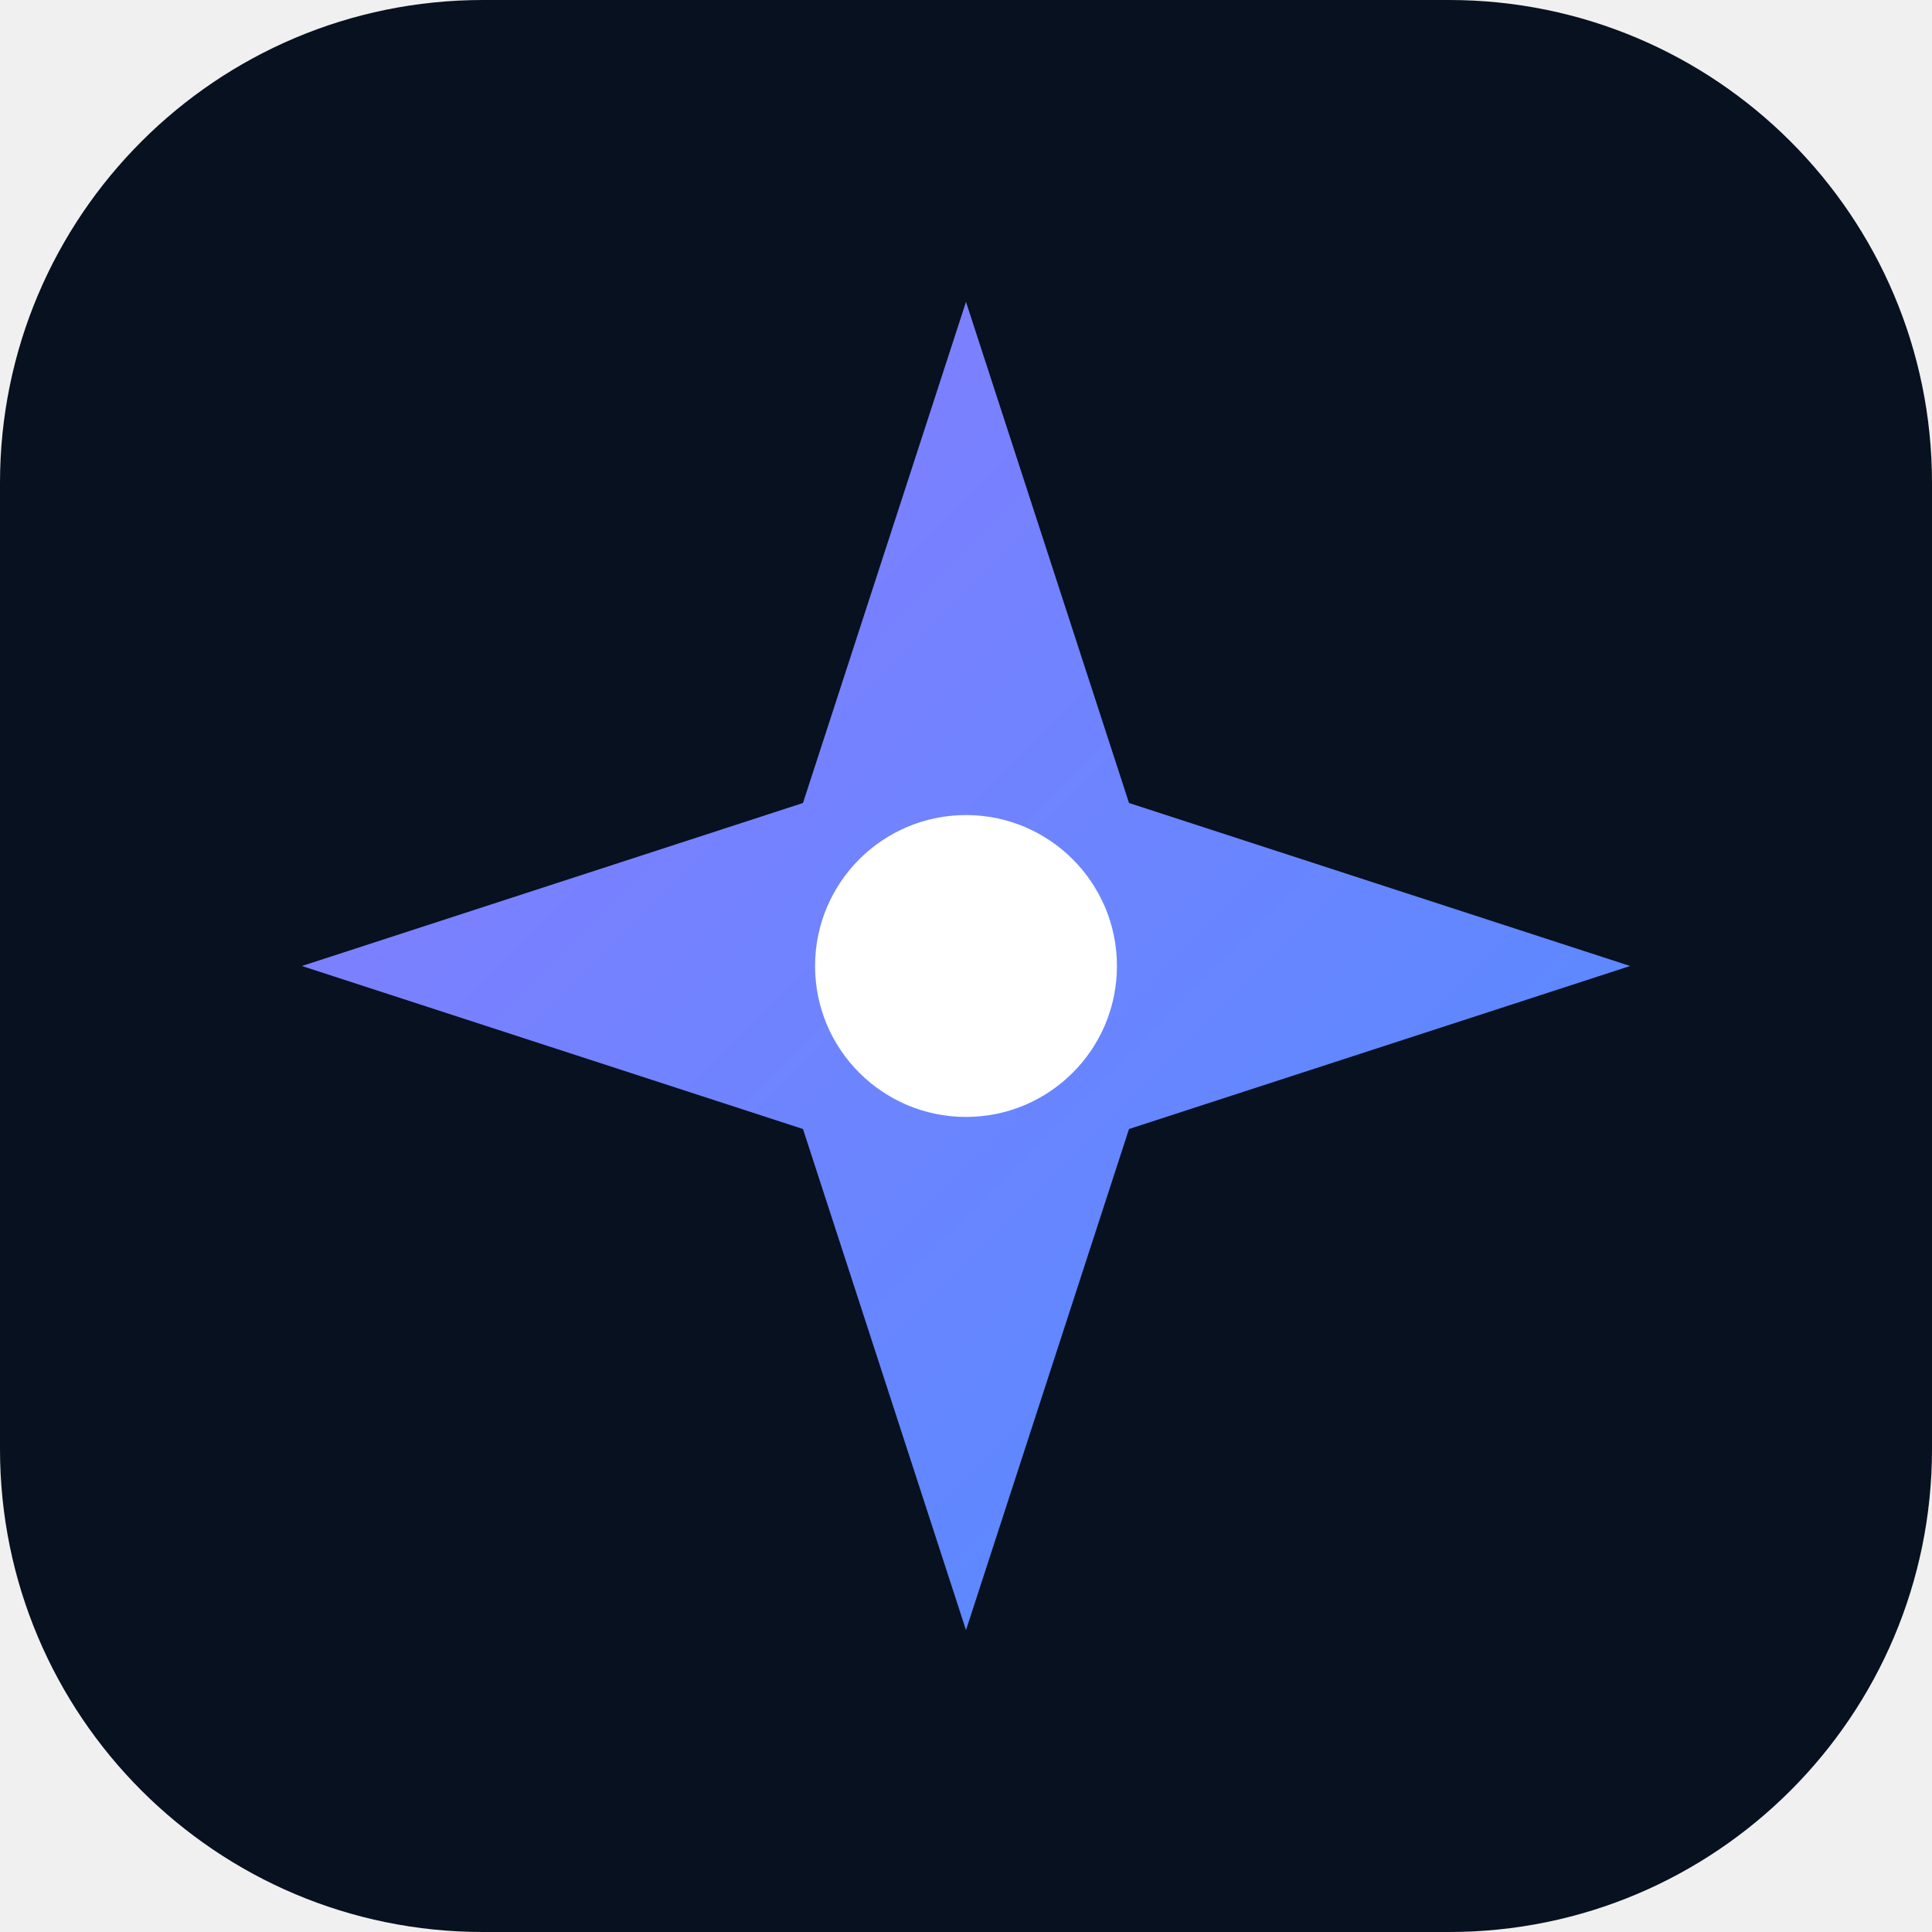
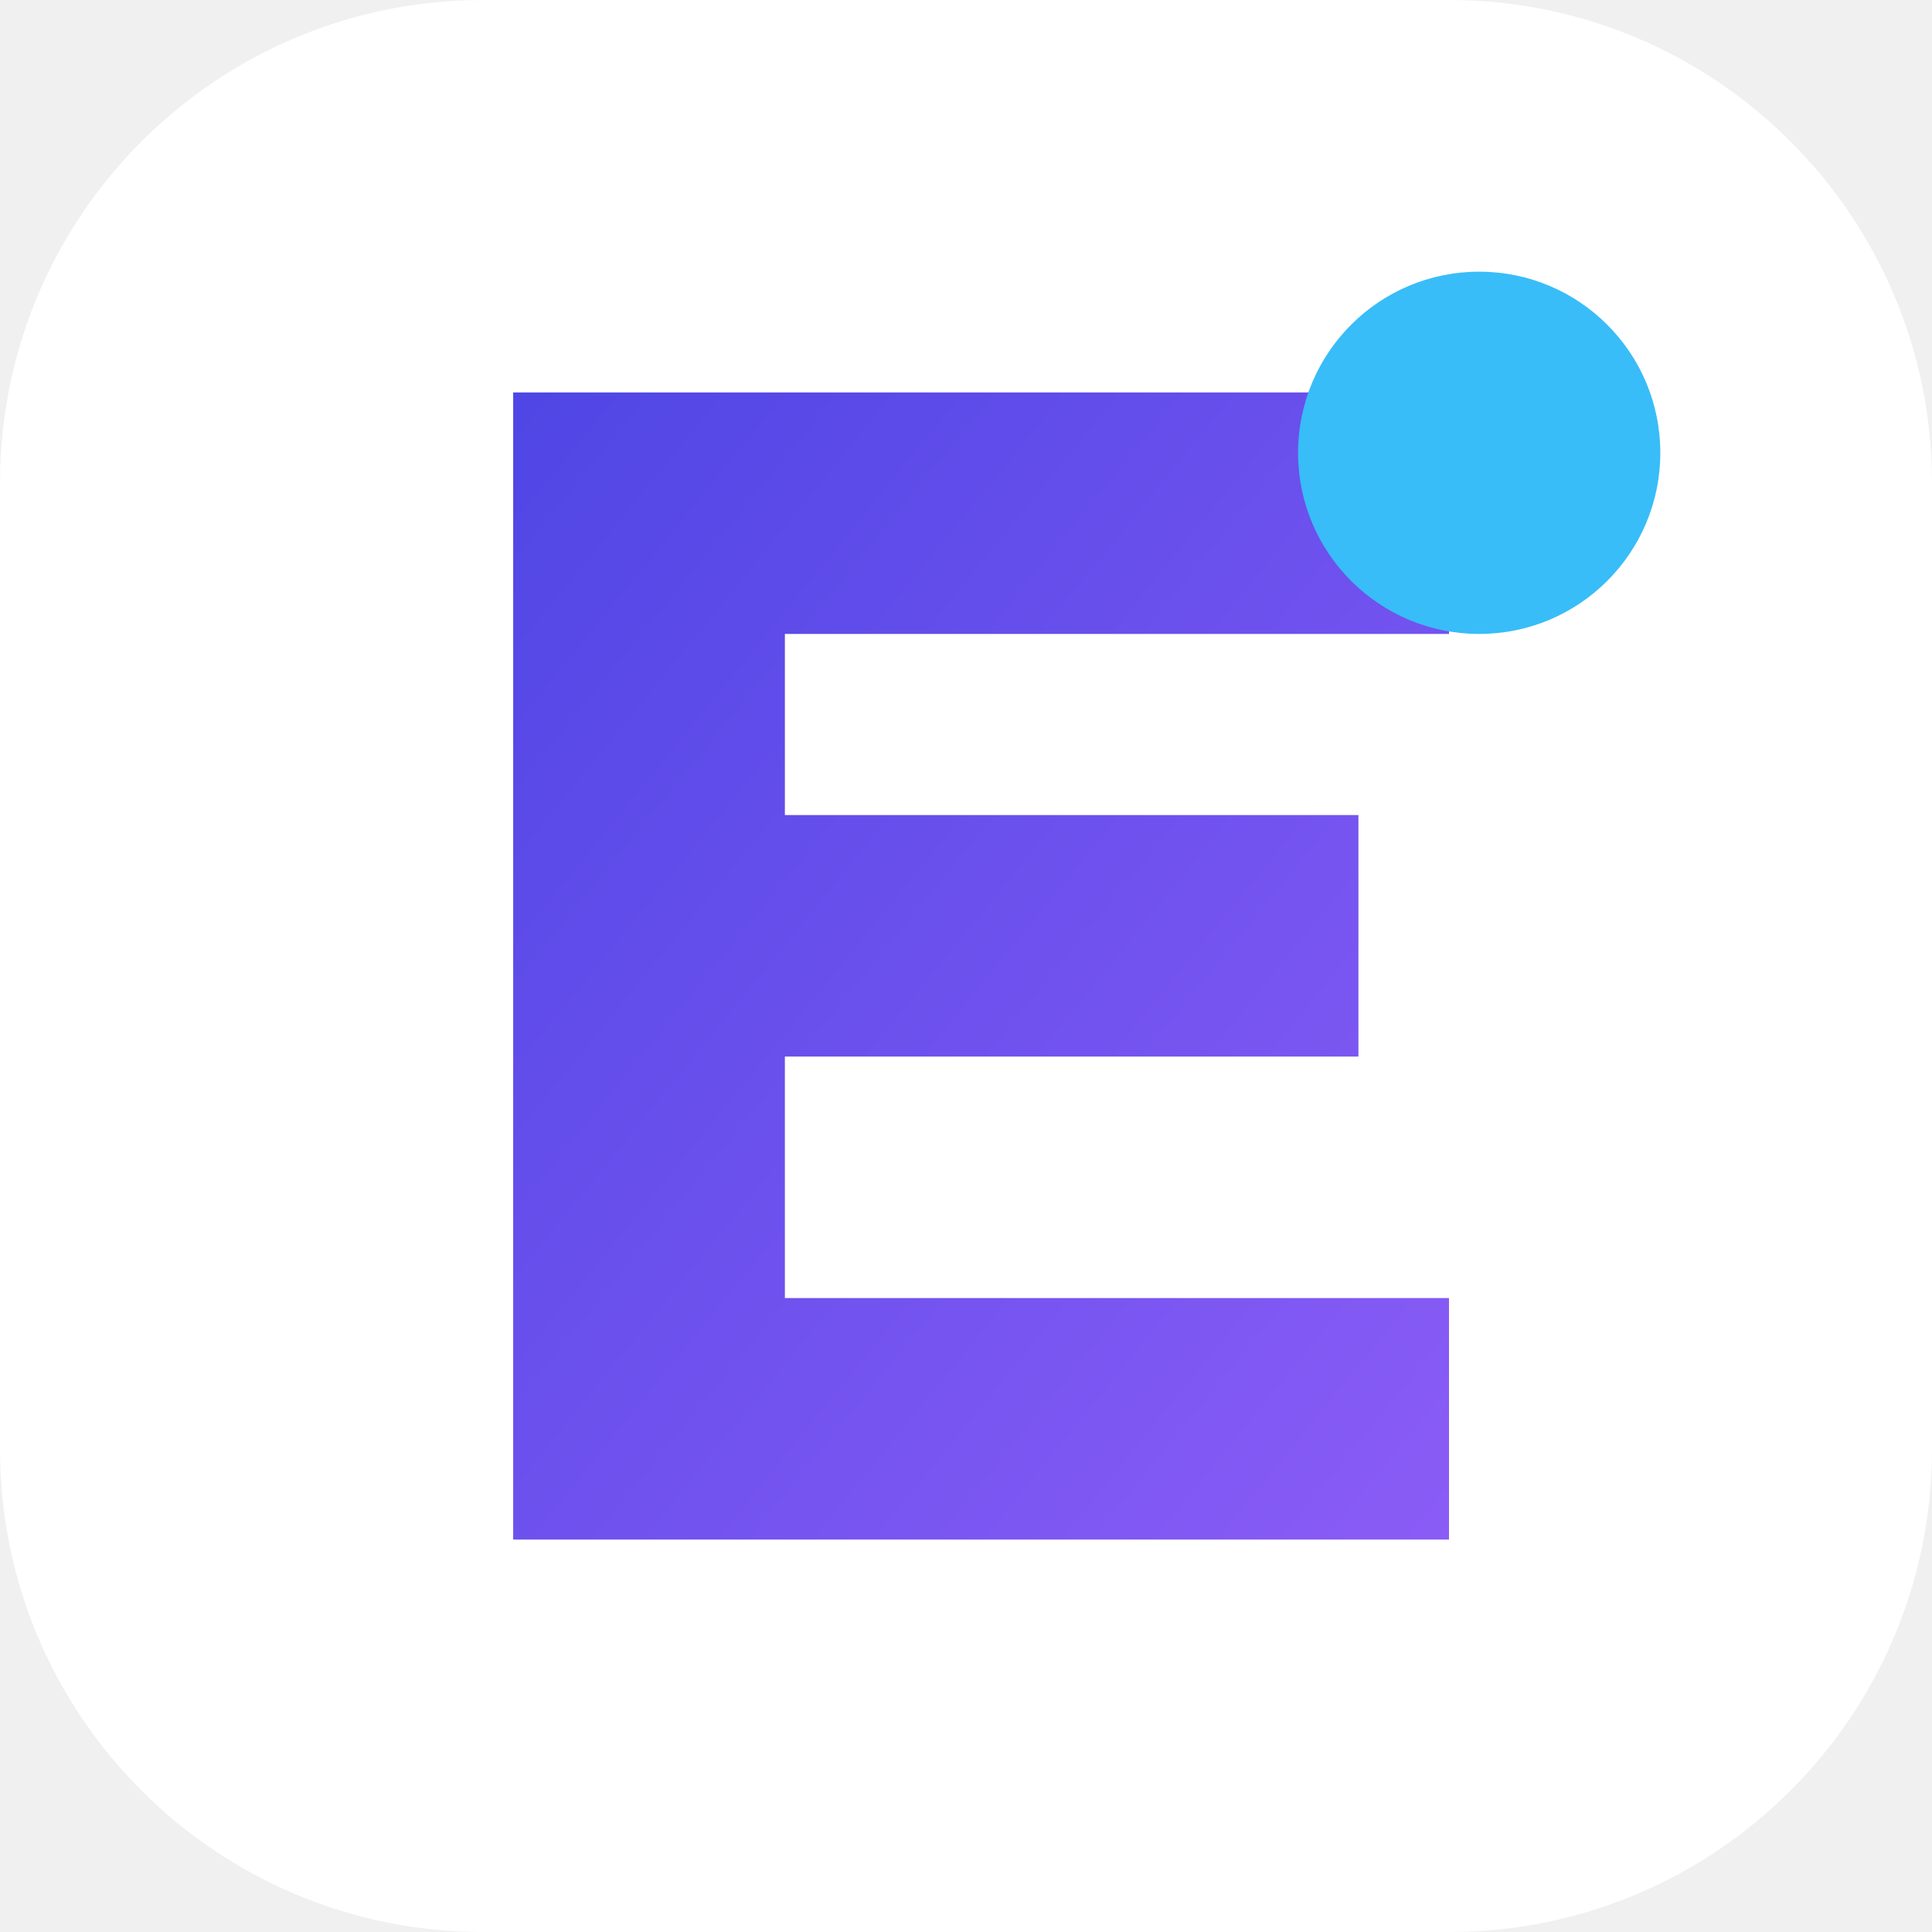
- <svg xmlns="http://www.w3.org/2000/svg" viewBox="0 0 64 64" role="img" aria-label="AITools">
+ <svg xmlns="http://www.w3.org/2000/svg" viewBox="0 0 64 64" role="img" aria-label="Eldevo">
  <defs>
    <linearGradient id="g" x1="0" x2="1" y1="0" y2="1">
-       <stop stop-color="#8b7cff" />
-       <stop offset="1" stop-color="#4f8cff" />
+       <stop stop-color="#4f46e5" />
+       <stop offset="1" stop-color="#8b5cf6" />
    </linearGradient>
  </defs>
-   <rect width="64" height="64" rx="16" fill="#07111f" />
-   <path fill="url(#g)" d="M32 10l5.4 16.6L54 32l-16.6 5.4L32 54l-5.4-16.6L10 32l16.6-5.4z" />
-   <circle cx="32" cy="32" r="5" fill="#fff" />
+   <rect width="64" height="64" rx="16" fill="#fff" />
+   <path fill="url(#g)" d="M17 13h31v8H26v6h19v8H26v8h22v8H17z" />
+   <circle cx="49" cy="15" r="6" fill="#38bdf8" />
</svg>
